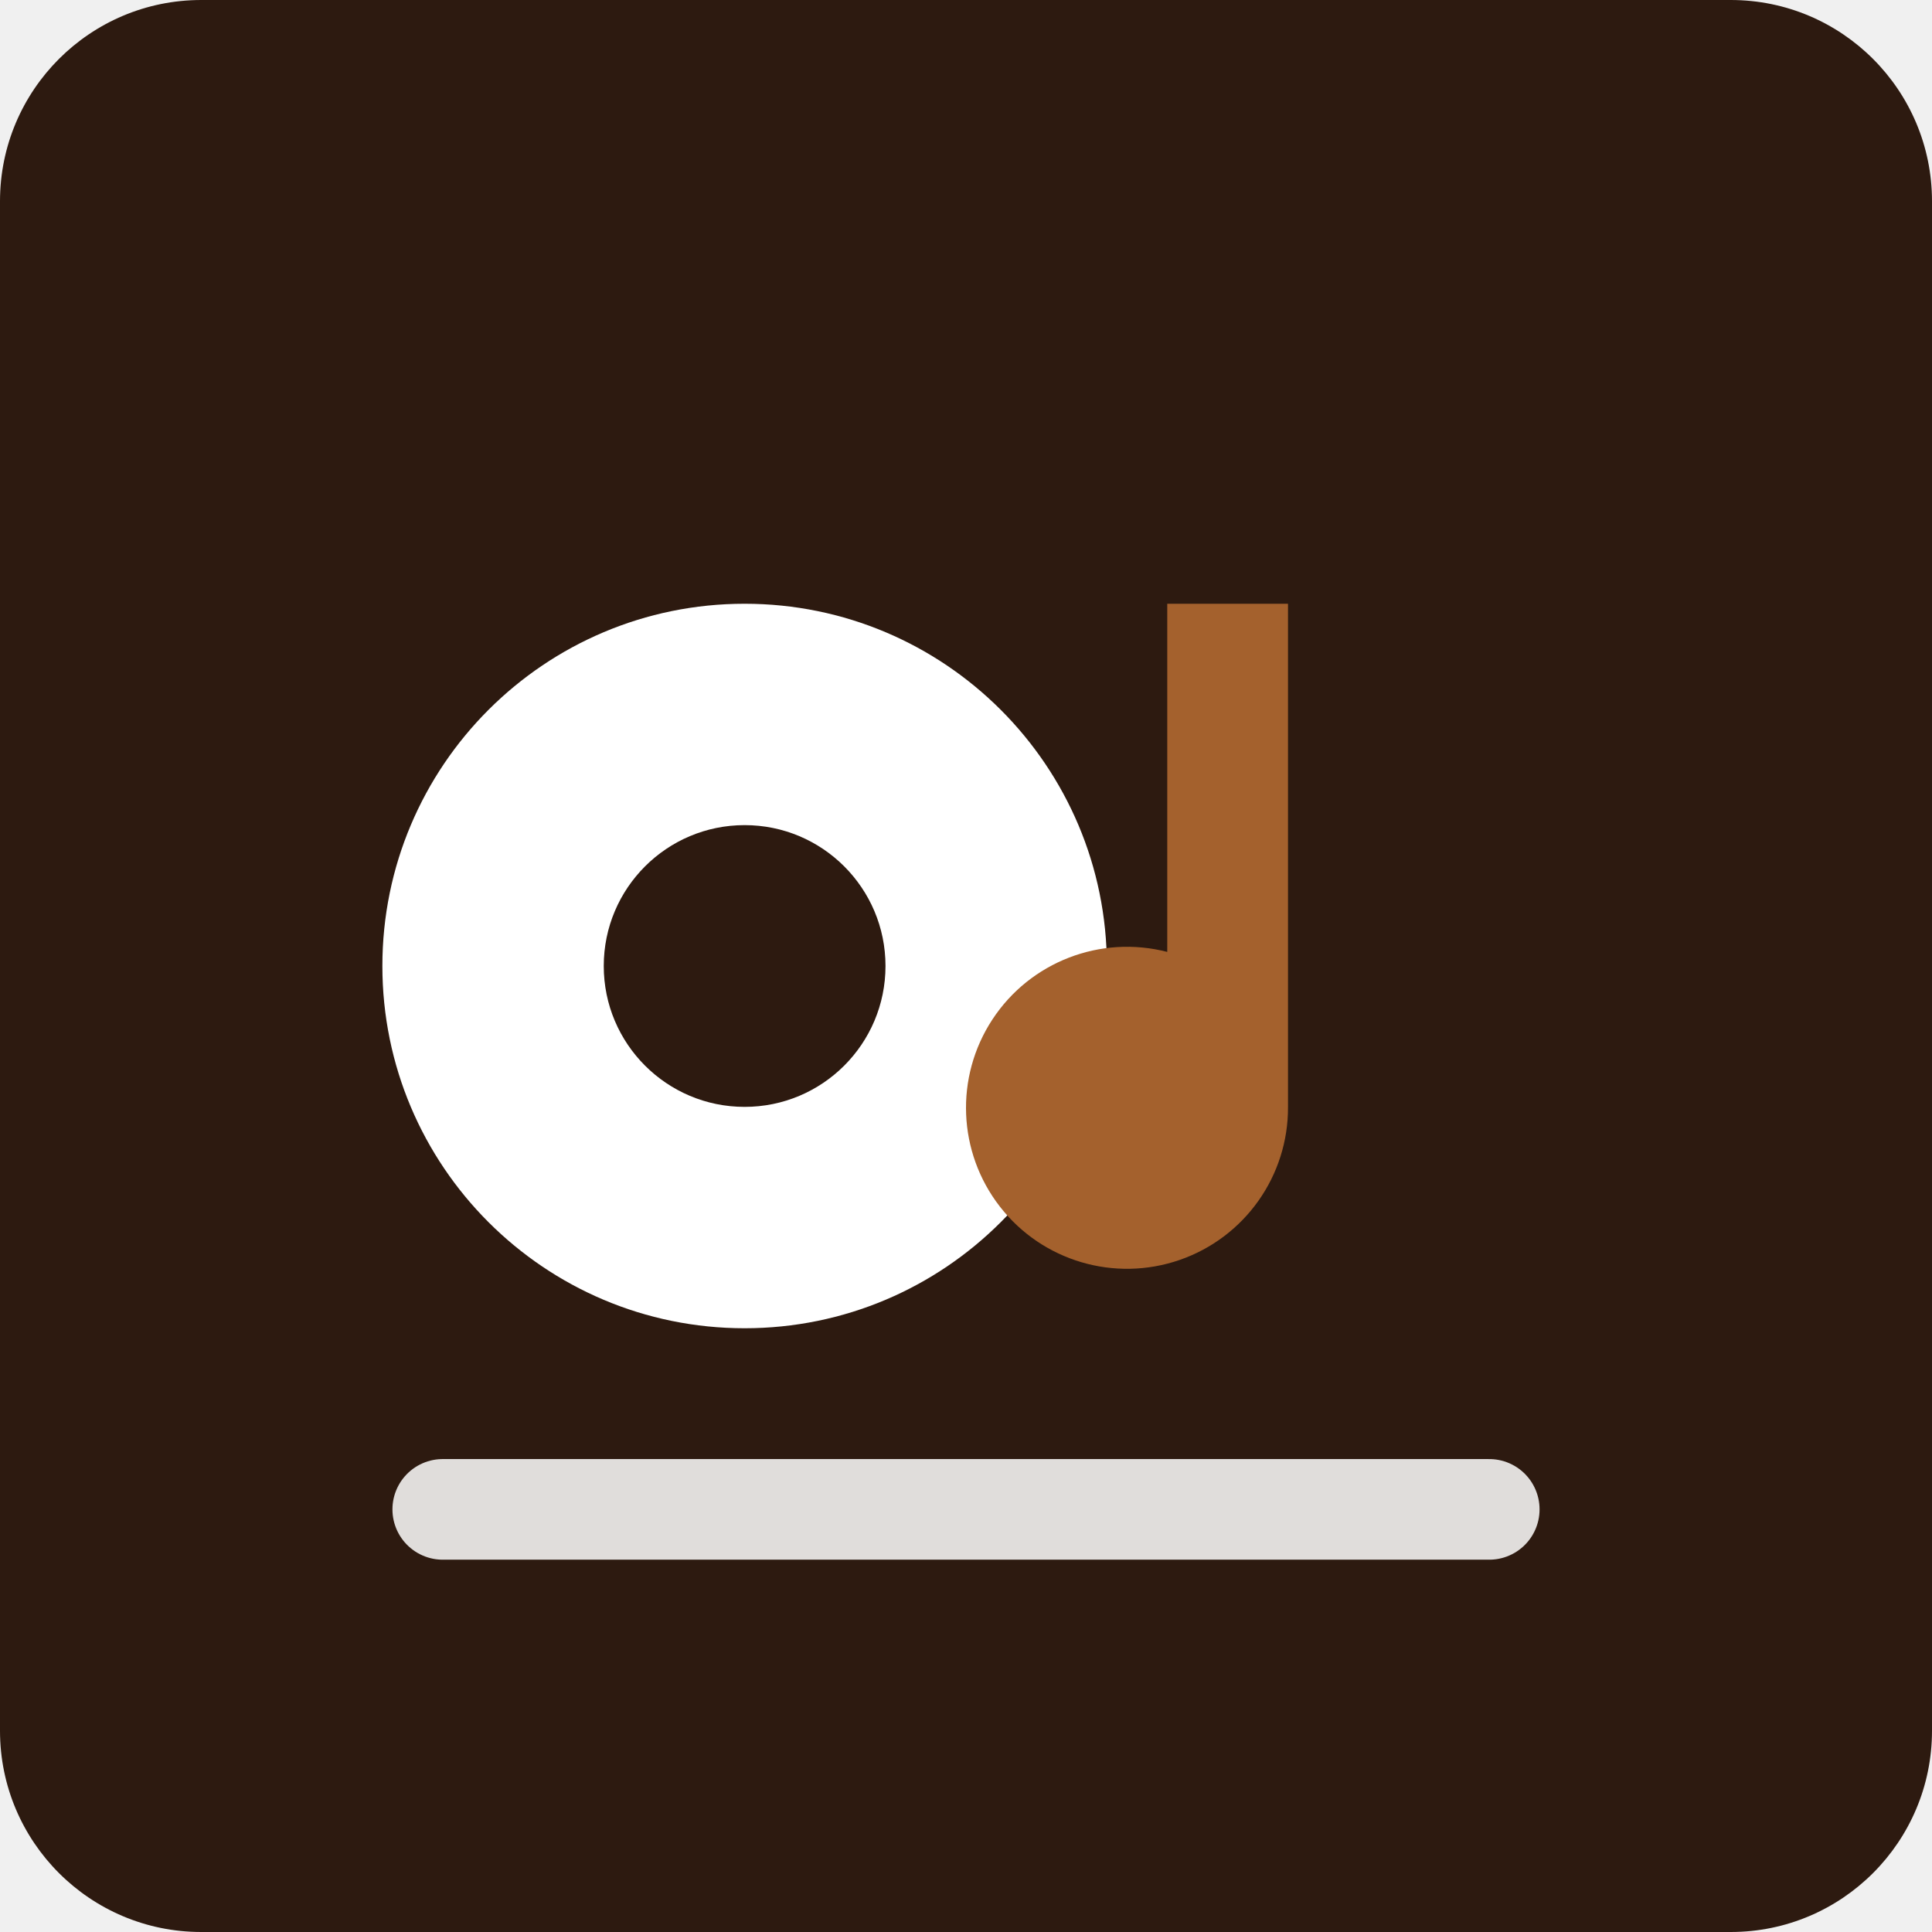
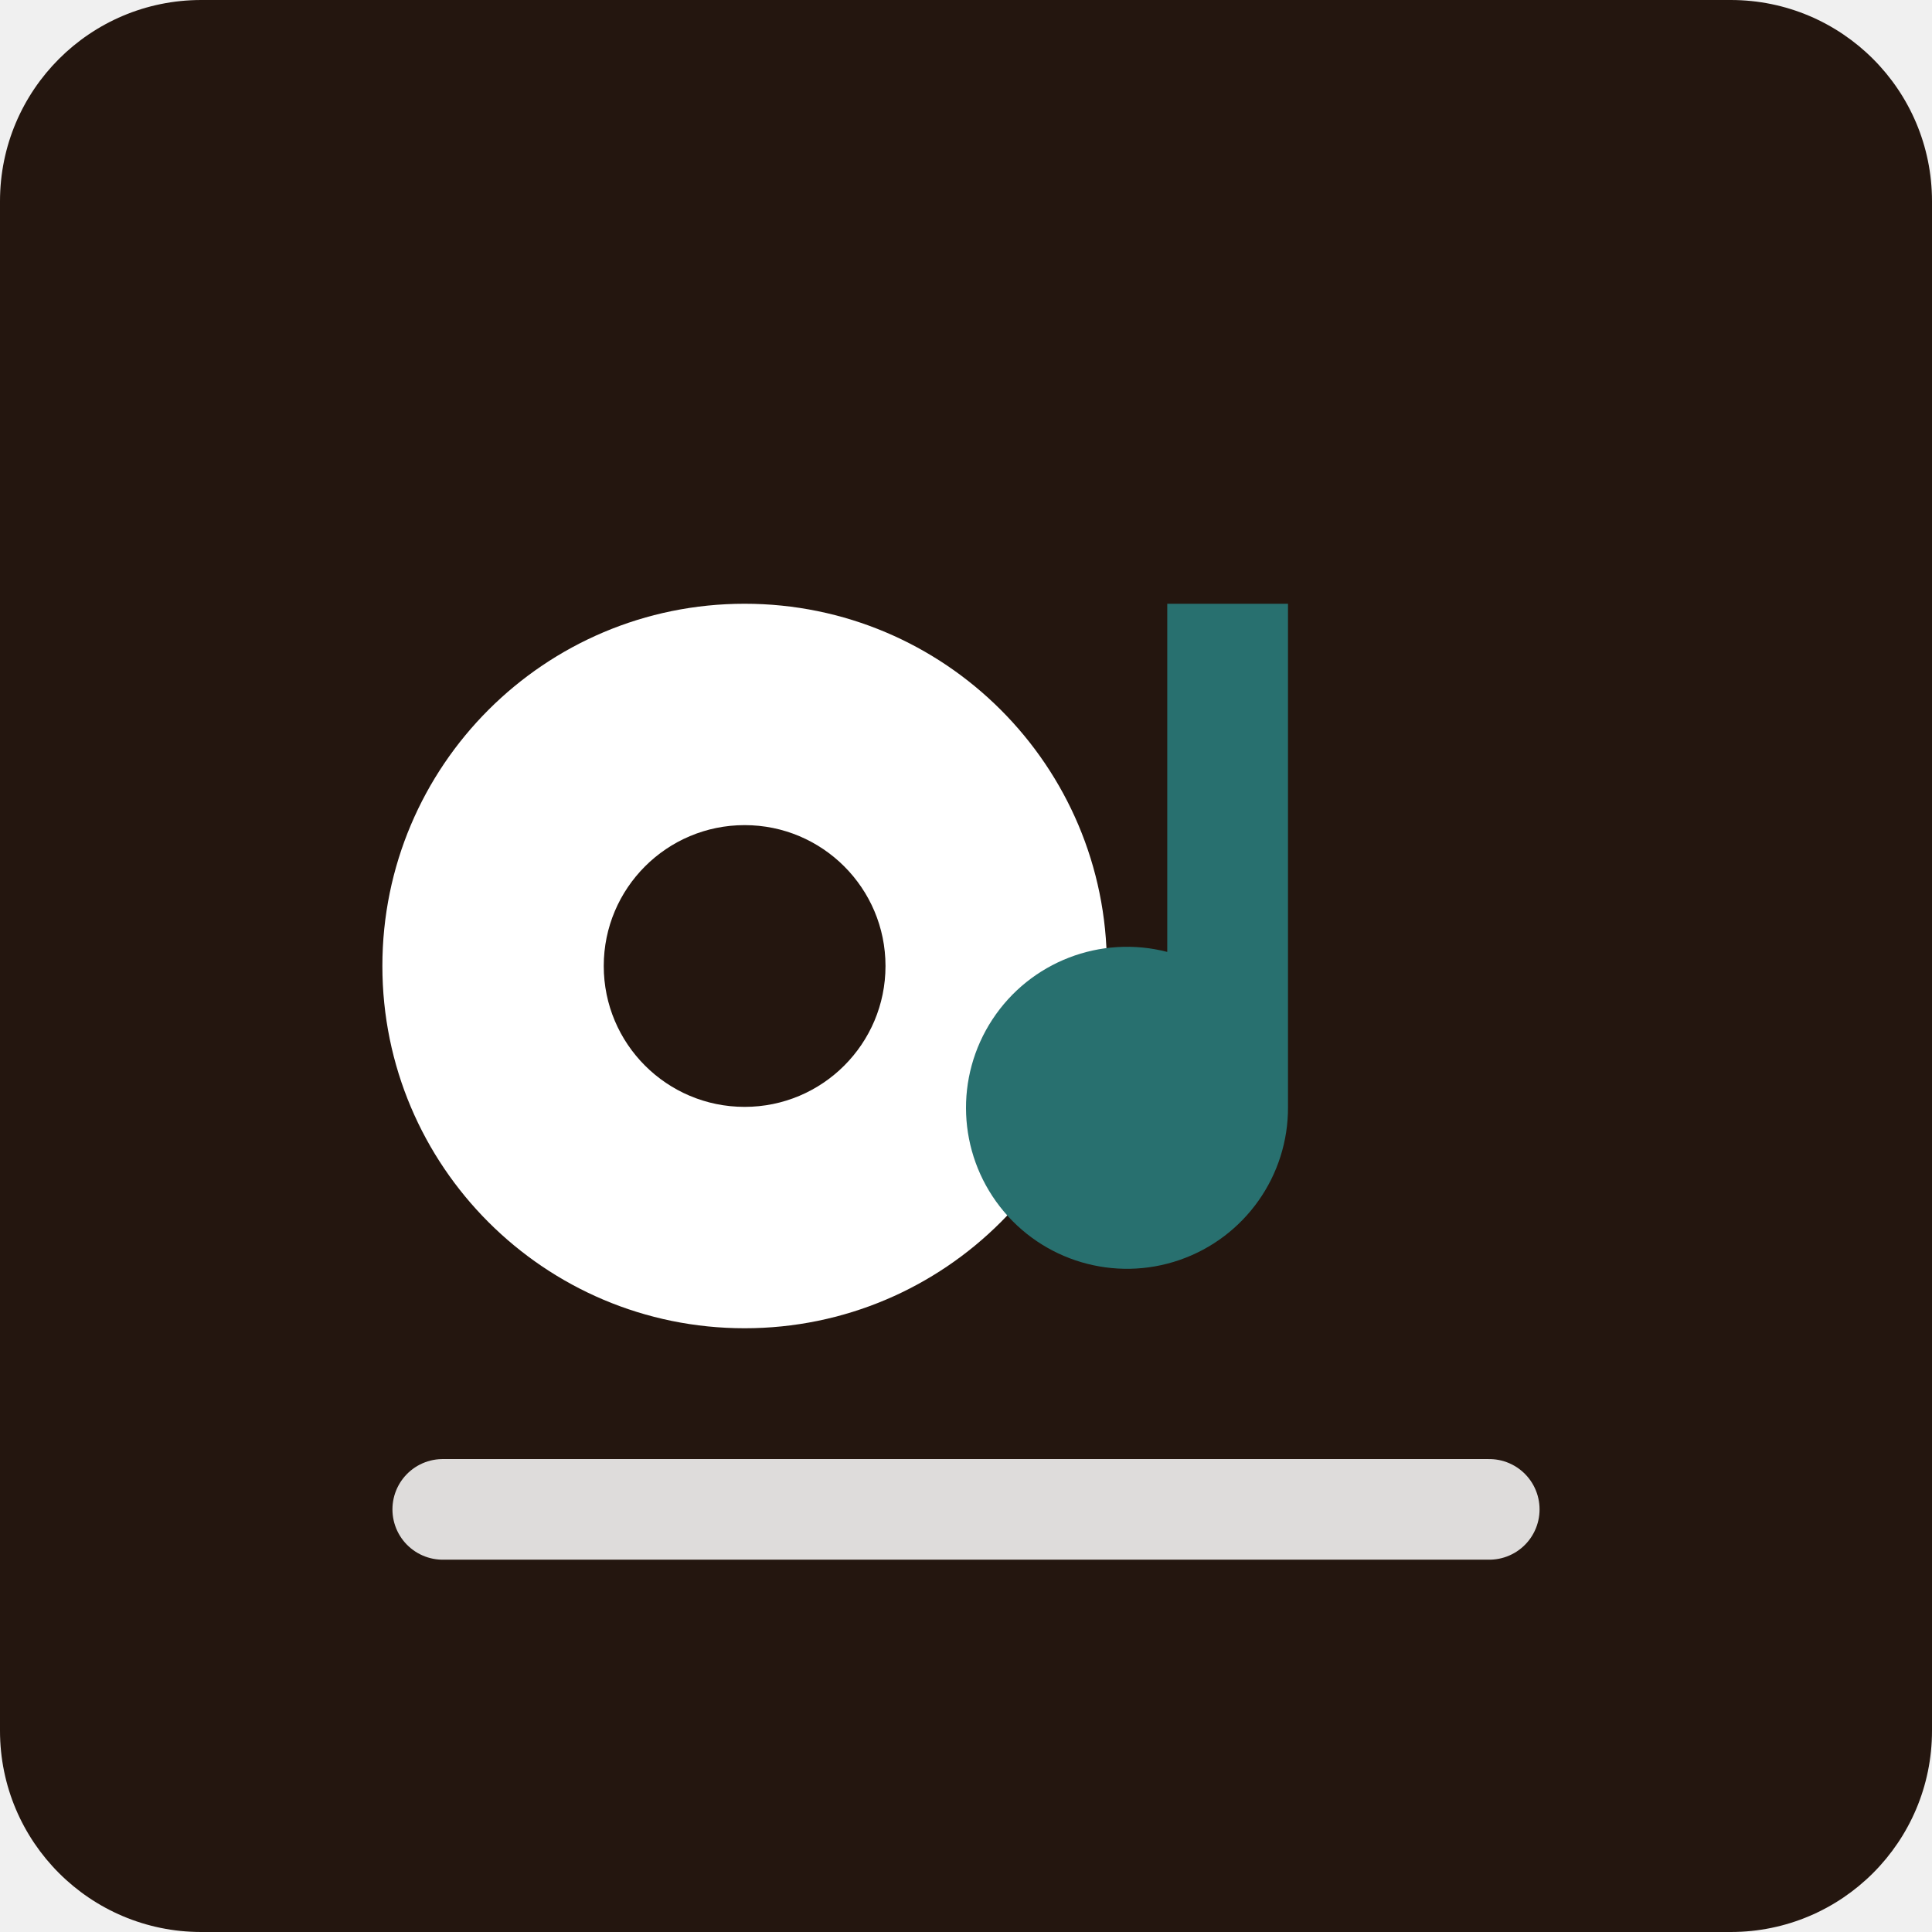
<svg xmlns="http://www.w3.org/2000/svg" viewBox="0 0 96 96" role="img" aria-labelledby="title">
-   <rect width="96" height="96" rx="10" fill="#2d1a10" />
+   <rect width="96" height="96" rx="10" fill="#24160f" />
  <circle cx="37" cy="48" r="18" fill="#fff" />
-   <circle cx="37" cy="48" r="7" fill="#2d1a10" />
-   <path d="M64 30v25a8 8 0 1 1-6-7.7V30h6Z" fill="#a4612d" />
+   <circle cx="37" cy="48" r="7" fill="#24160f" />
+   <path d="M64 30v25a8 8 0 1 1-6-7.7V30h6Z" fill="#28706f" />
  <path d="M22 75h52" stroke="#fff" stroke-width="5" stroke-linecap="round" opacity=".85" />
</svg>
